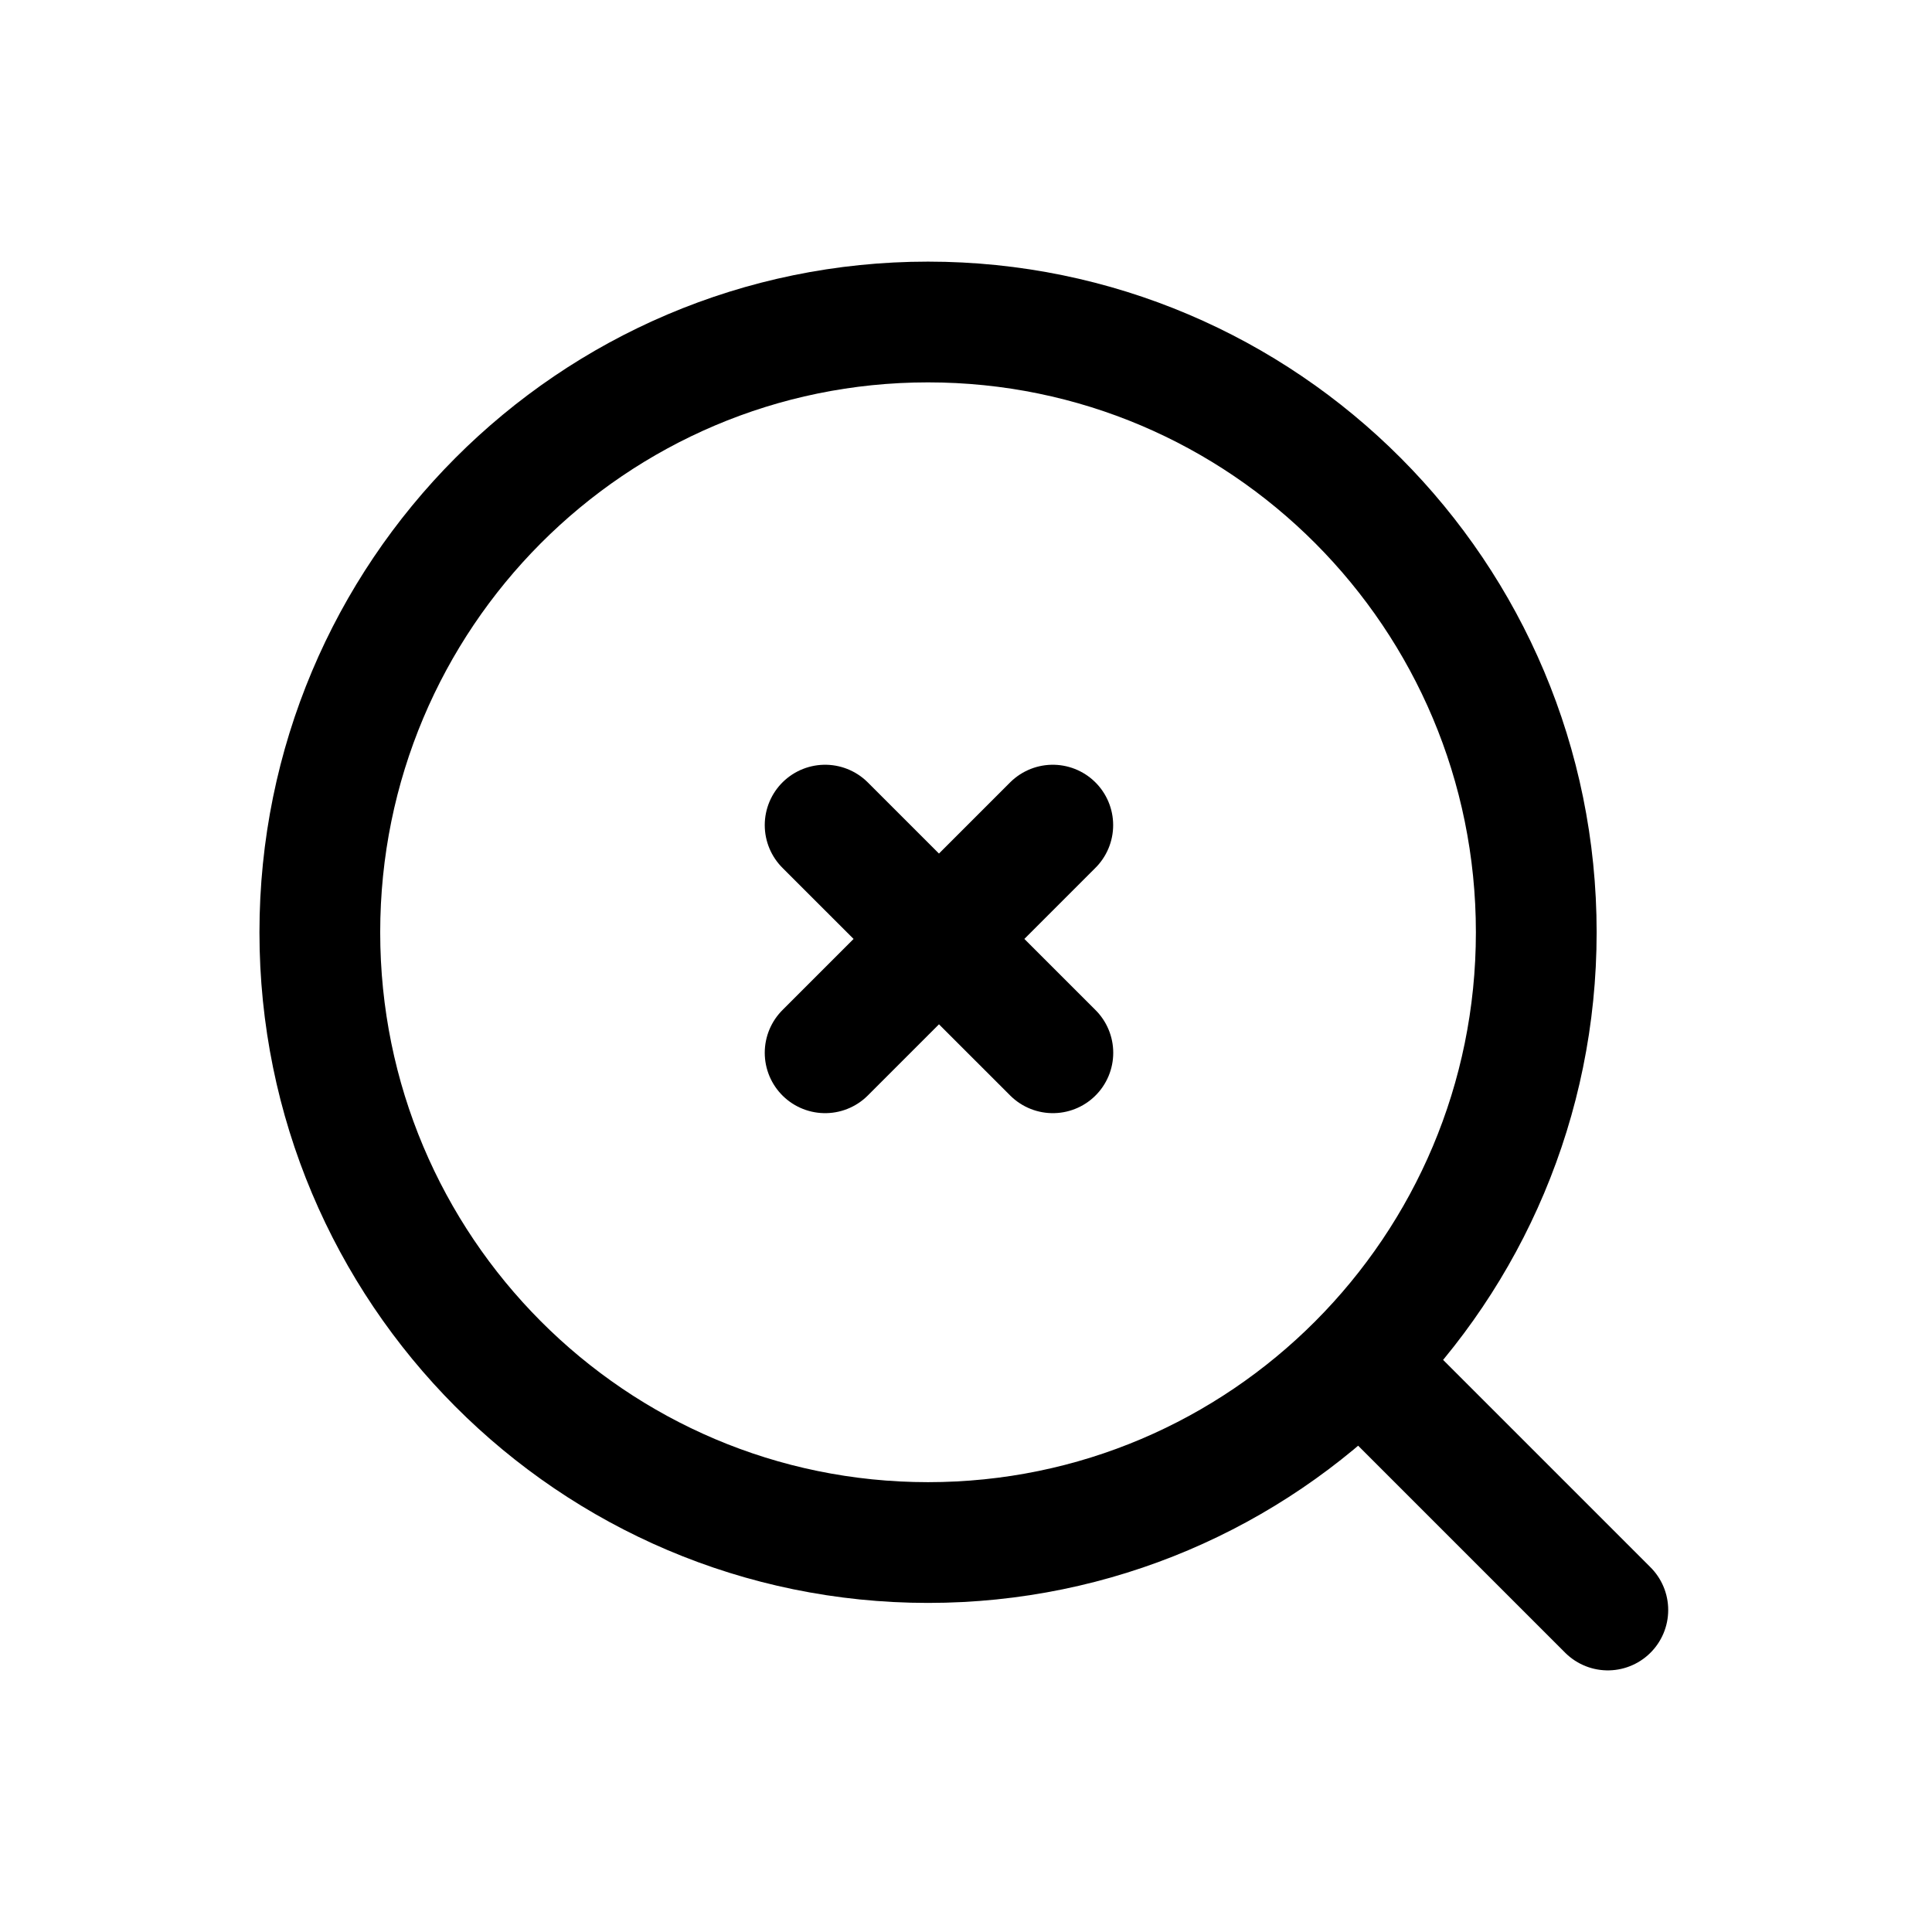
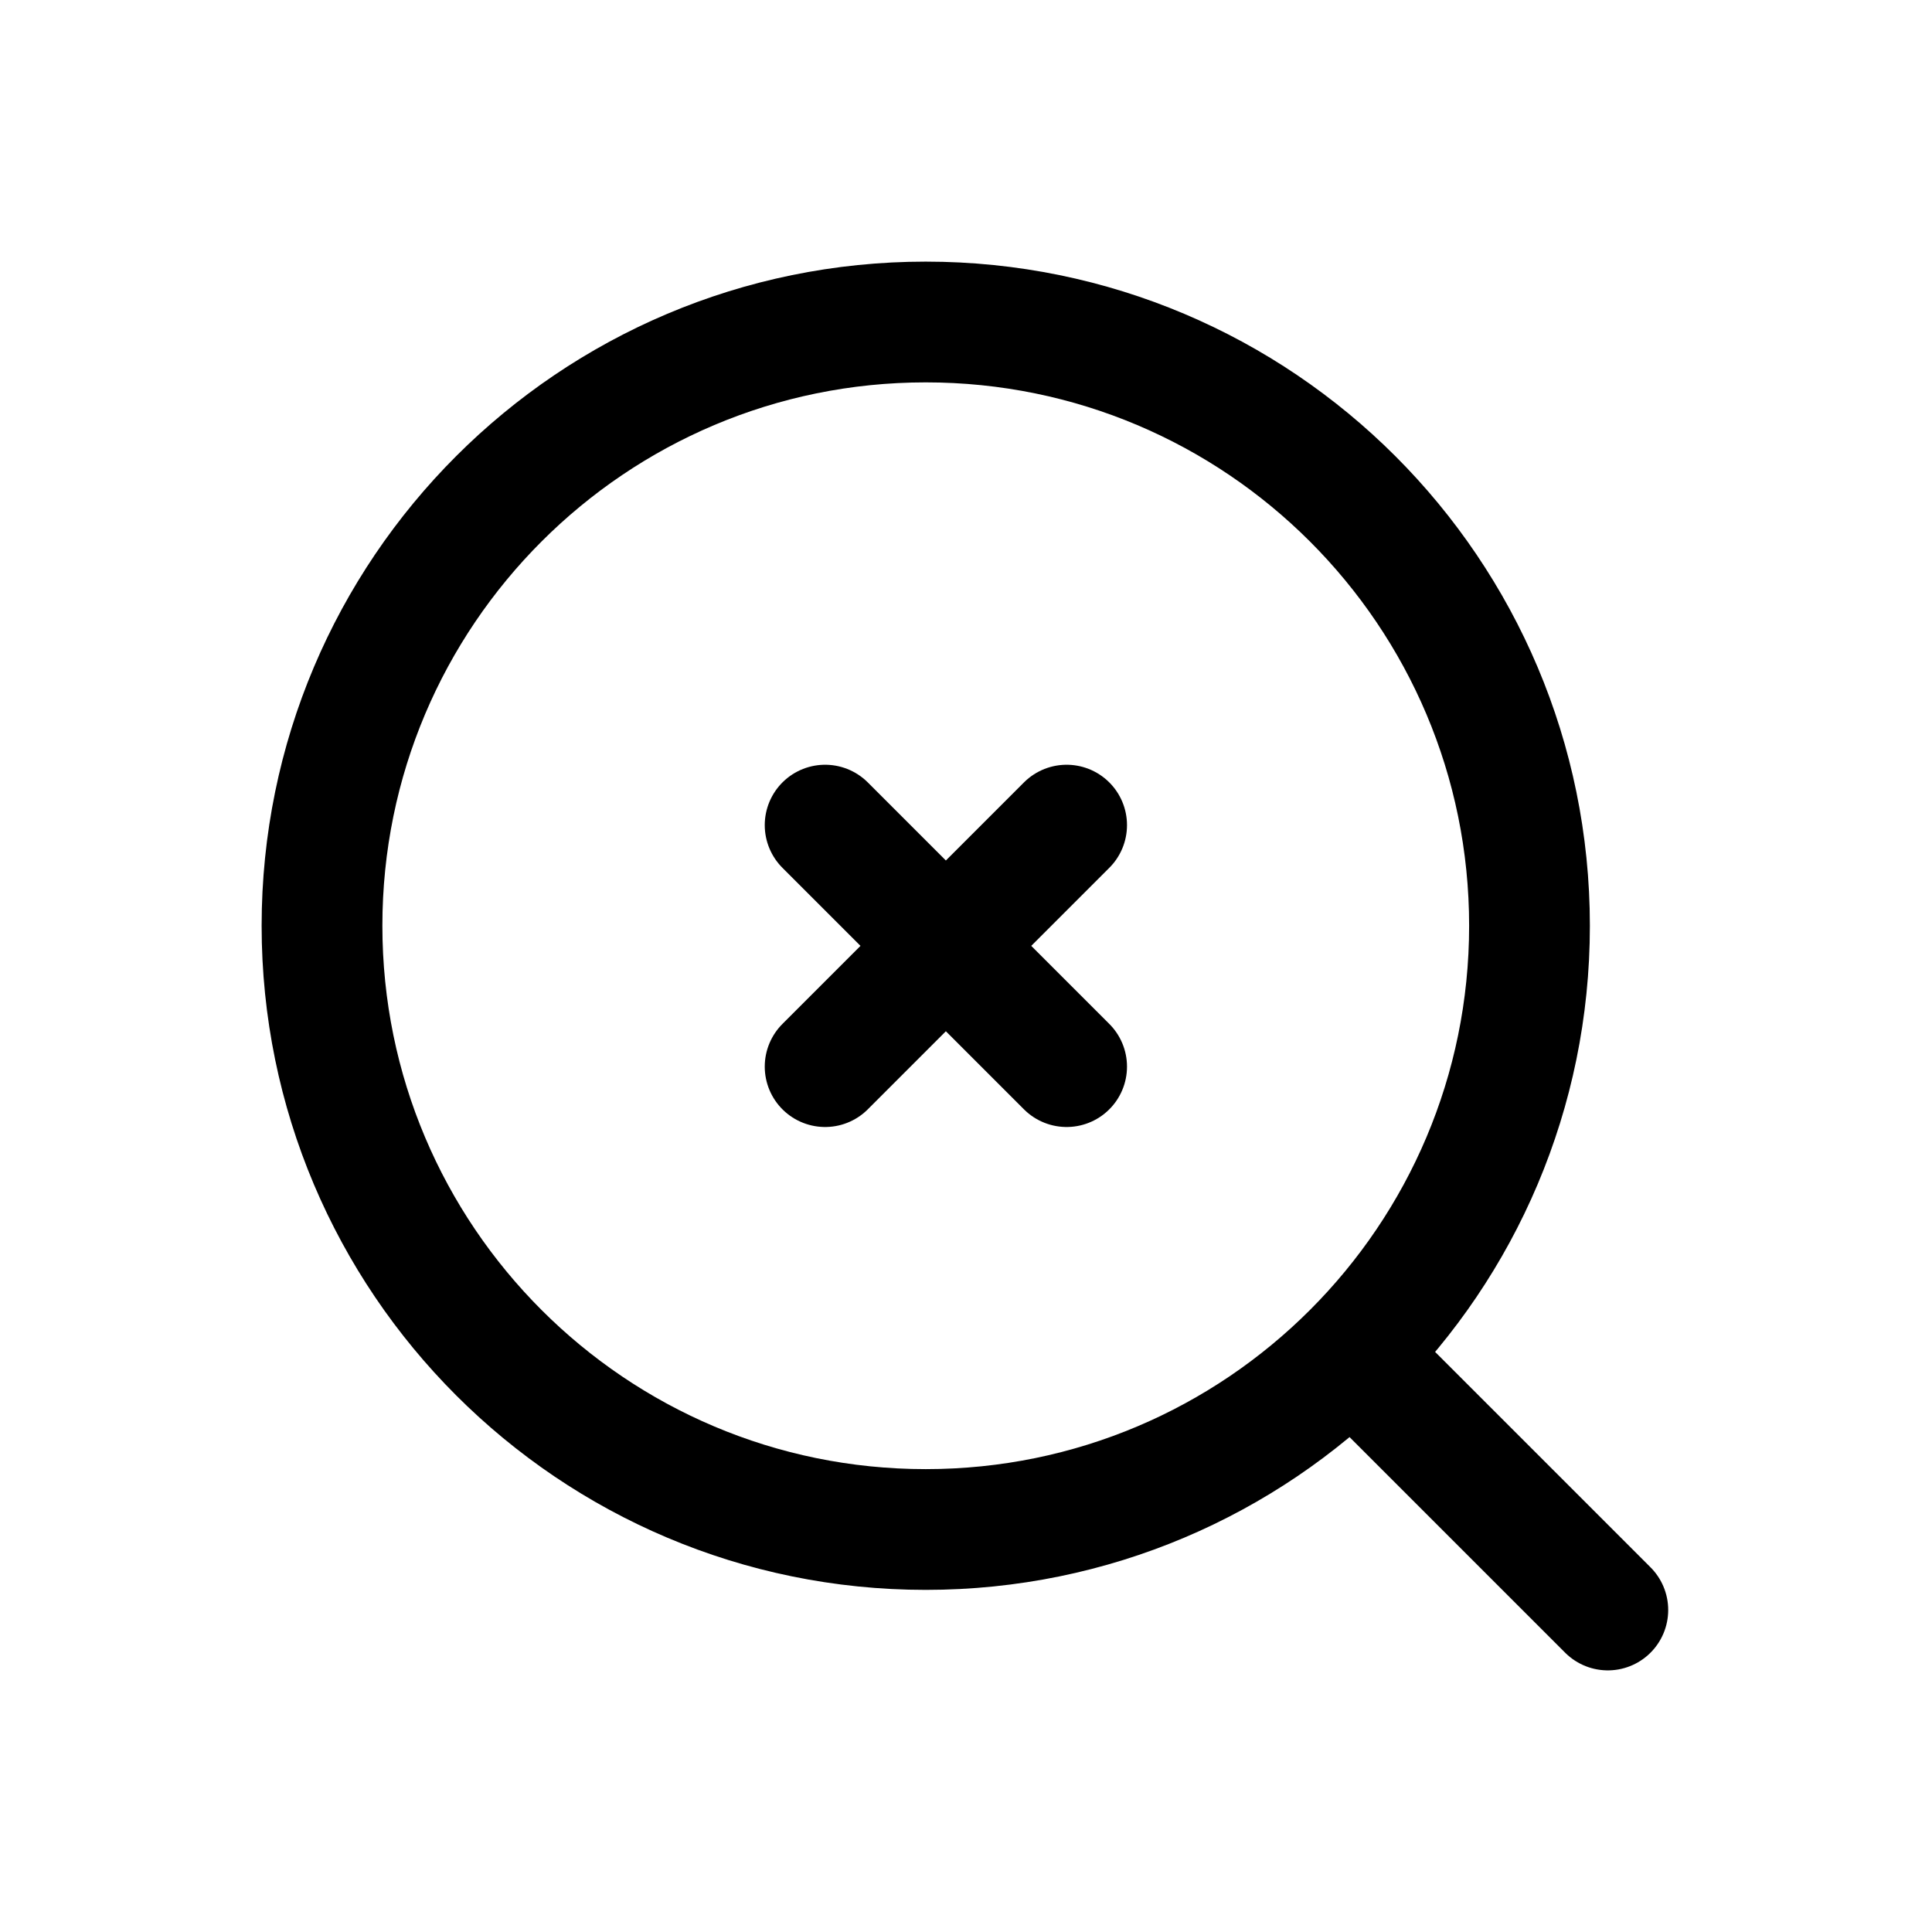
<svg xmlns="http://www.w3.org/2000/svg" width="24" height="24" fill="none" viewBox="0 0 24 24" stroke-width="1.5" stroke-linecap="round" stroke-linejoin="round" stroke="currentColor">
-   <path d="m16.893 16.92 3.08 3.08m-.889-8.419c0 4.187-3.383 7.581-7.555 7.581-4.173 0-7.556-3.394-7.556-7.58C3.973 7.393 7.356 4 11.528 4c4.173 0 7.556 3.394 7.556 7.581M10.25 10.25l2.829 2.828m-.001-2.828-2.828 2.828" />
+   <path d="m10.25 10.25 3 3m0-3-3 3M19 11.5a7.5 7.5 0 1 1-15 0 7.5 7.5 0 0 1 15 0m-2.107 5.42 3.08 3.08" />
</svg>
